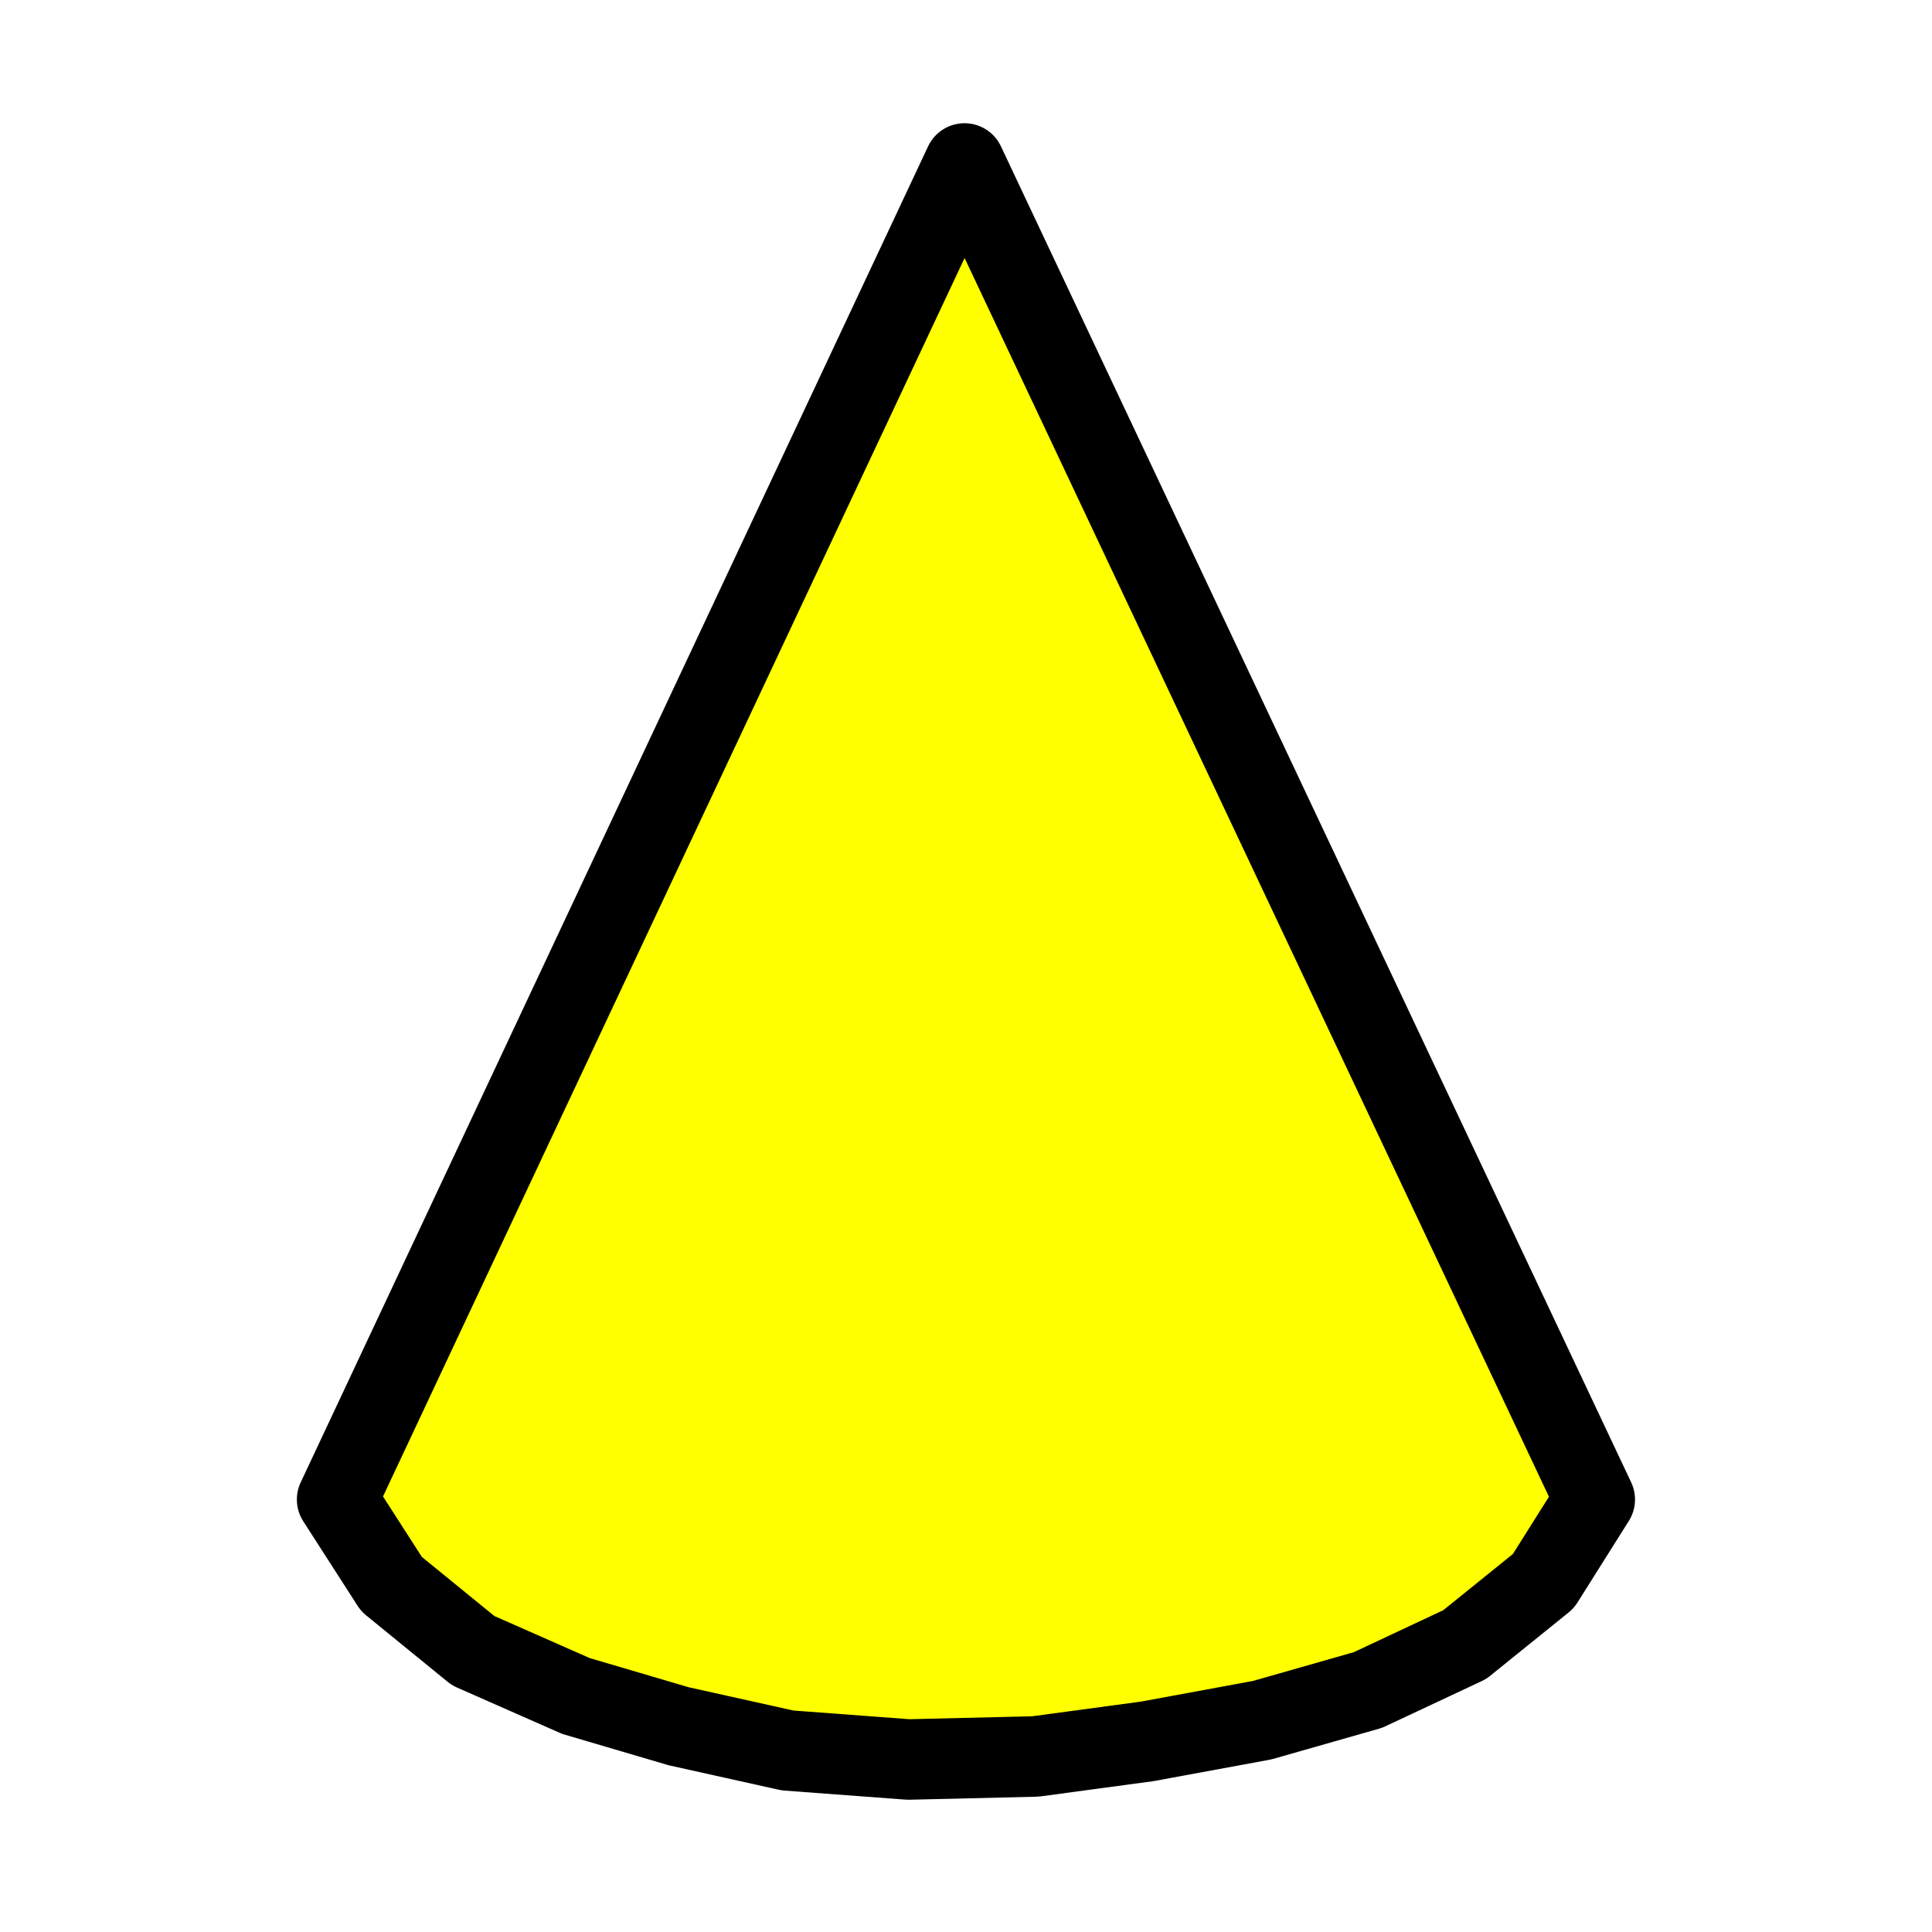
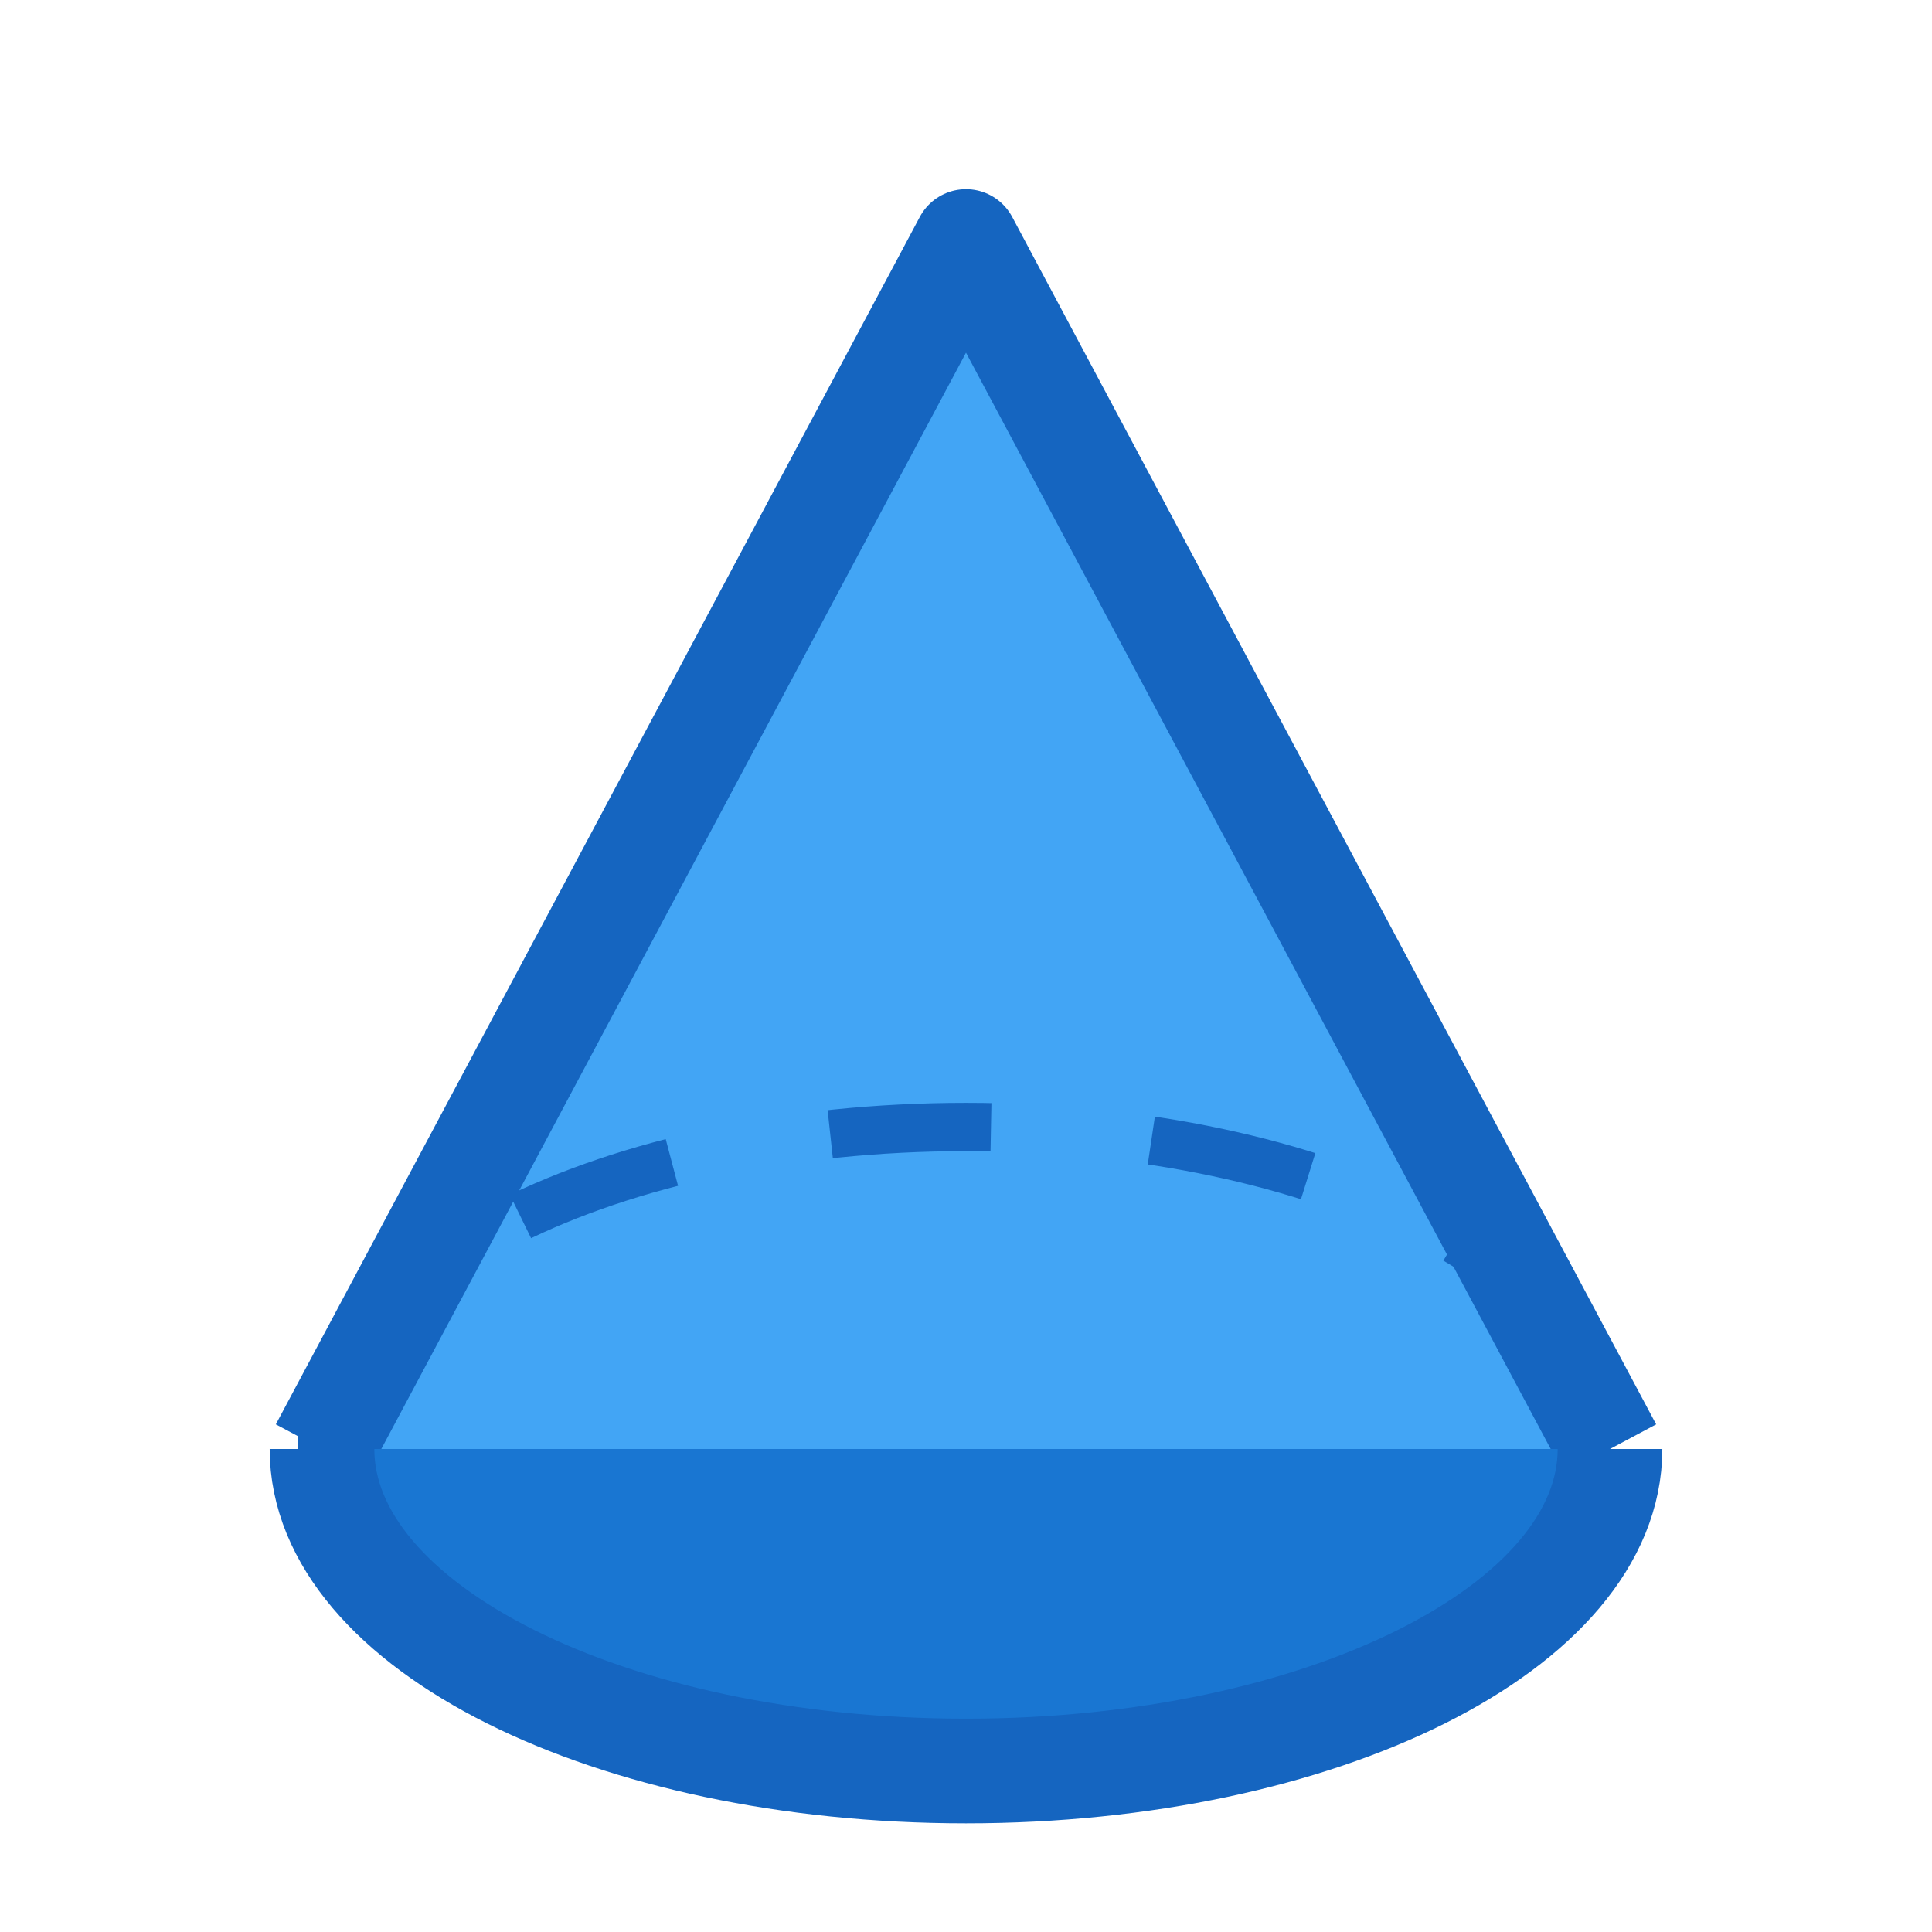
- <svg xmlns="http://www.w3.org/2000/svg" version="1.1" viewBox="0.0 0.0 96.0 96.0" fill="none" stroke="none" stroke-linecap="square" stroke-miterlimit="10">
-   <clipPath id="g14470d71bf0_0_302.0">
-     <path d="m0 0l96.0 0l0 96.0l-96.0 0l0 -96.0z" clip-rule="nonzero" />
-   </clipPath>
-   <g clip-path="url(#g14470d71bf0_0_302.0)">
-     <path fill="#000000" fill-opacity="0.0" d="m0 0l96.0 0l0 96.0l-96.0 0z" fill-rule="evenodd" />
-     <path fill="#ffff00" d="m16.751 74.51l31.175 -66.387l31.317 66.387l-2.554 4.055l-3.908 3.155l-4.805 2.254l-5.259 1.501l-5.708 1.052l-5.559 0.751l-6.309 0.15l-6.007 -0.449l-5.409 -1.202l-5.107 -1.504l-5.107 -2.252l-4.057 -3.307z" fill-rule="evenodd" />
-     <path stroke="#000000" stroke-width="4.0" stroke-linejoin="round" stroke-linecap="butt" d="m16.751 74.51l31.175 -66.387l31.317 66.387l-2.554 4.055l-3.908 3.155l-4.805 2.254l-5.259 1.501l-5.708 1.052l-5.559 0.751l-6.309 0.15l-6.007 -0.449l-5.409 -1.202l-5.107 -1.504l-5.107 -2.252l-4.057 -3.307z" fill-rule="evenodd" />
-   </g>
+ <svg xmlns="http://www.w3.org/2000/svg" viewBox="0 0 24 24" width="100%" height="100%">
+   <path d="M4,18 L12,3 L20,18" fill="#42A5F5" stroke="#1565C0" stroke-width="1.3" stroke-linejoin="round" />
+   <path d="M4,18 A8,4 0 0,0 20,18" fill="#1976D2" stroke="#1565C0" stroke-width="1.3" />
+   <path d="M4,18 A8,4 0 0,1 20,18" fill="none" stroke="#1565C0" stroke-width="0.6" stroke-dasharray="2,2" />
</svg>
